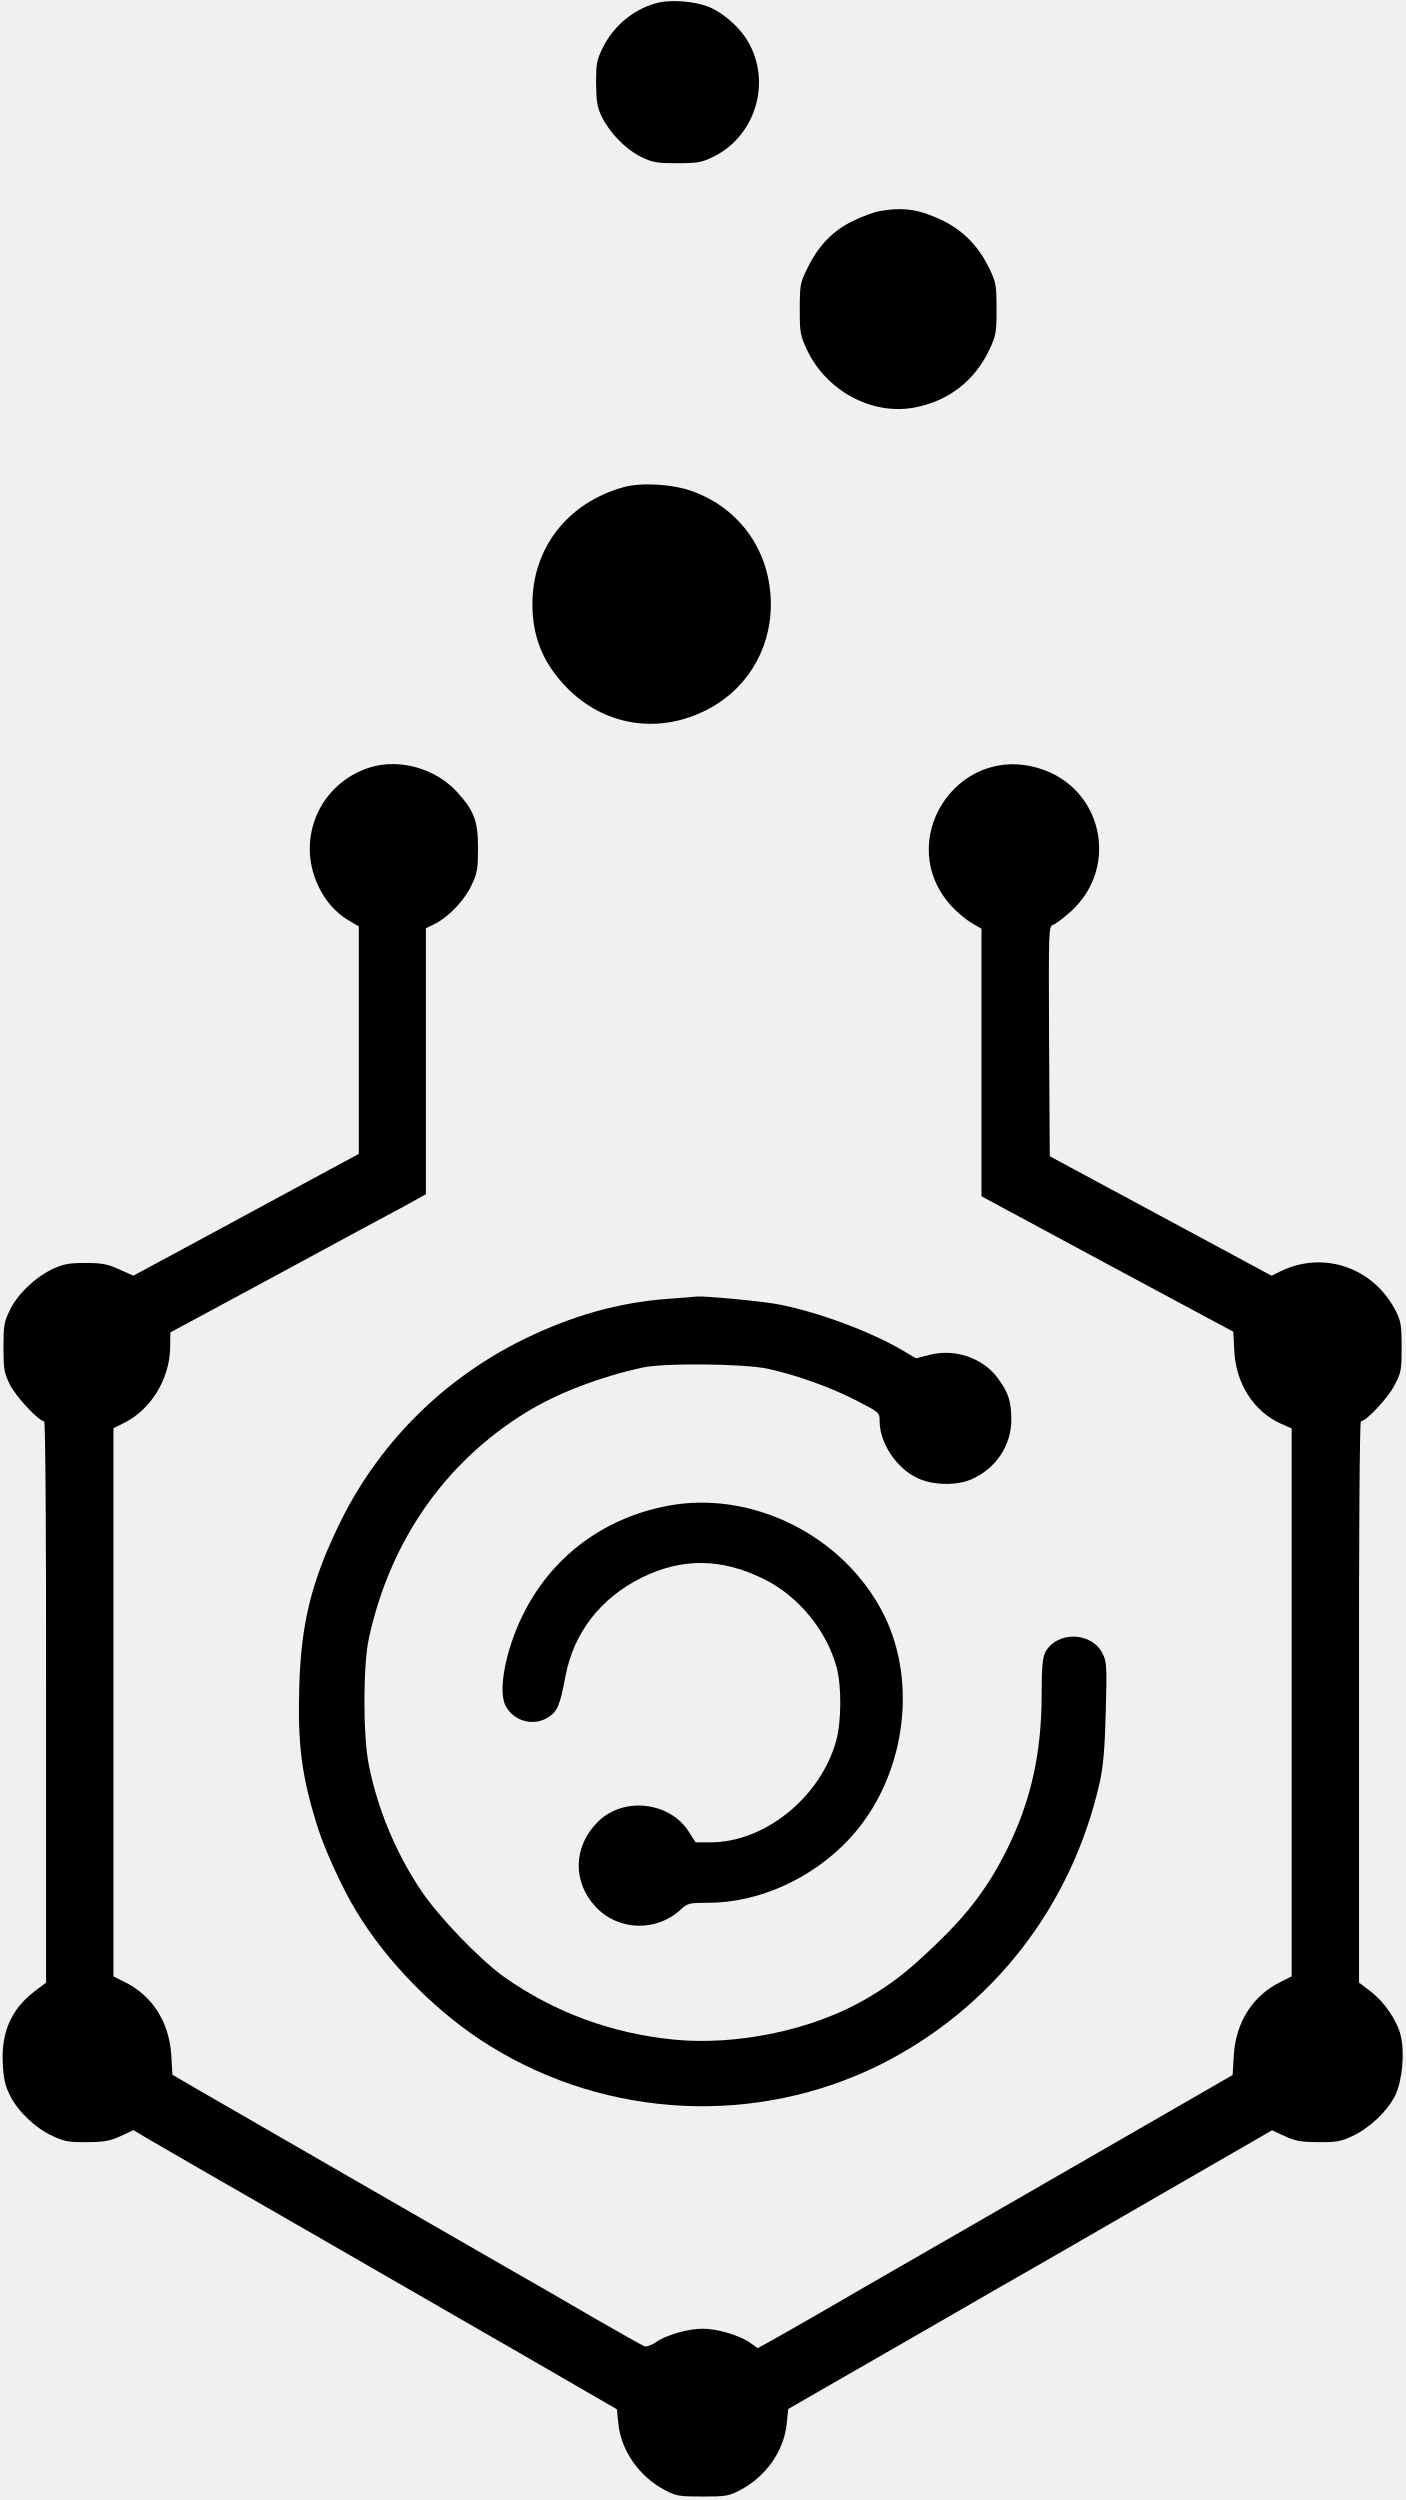
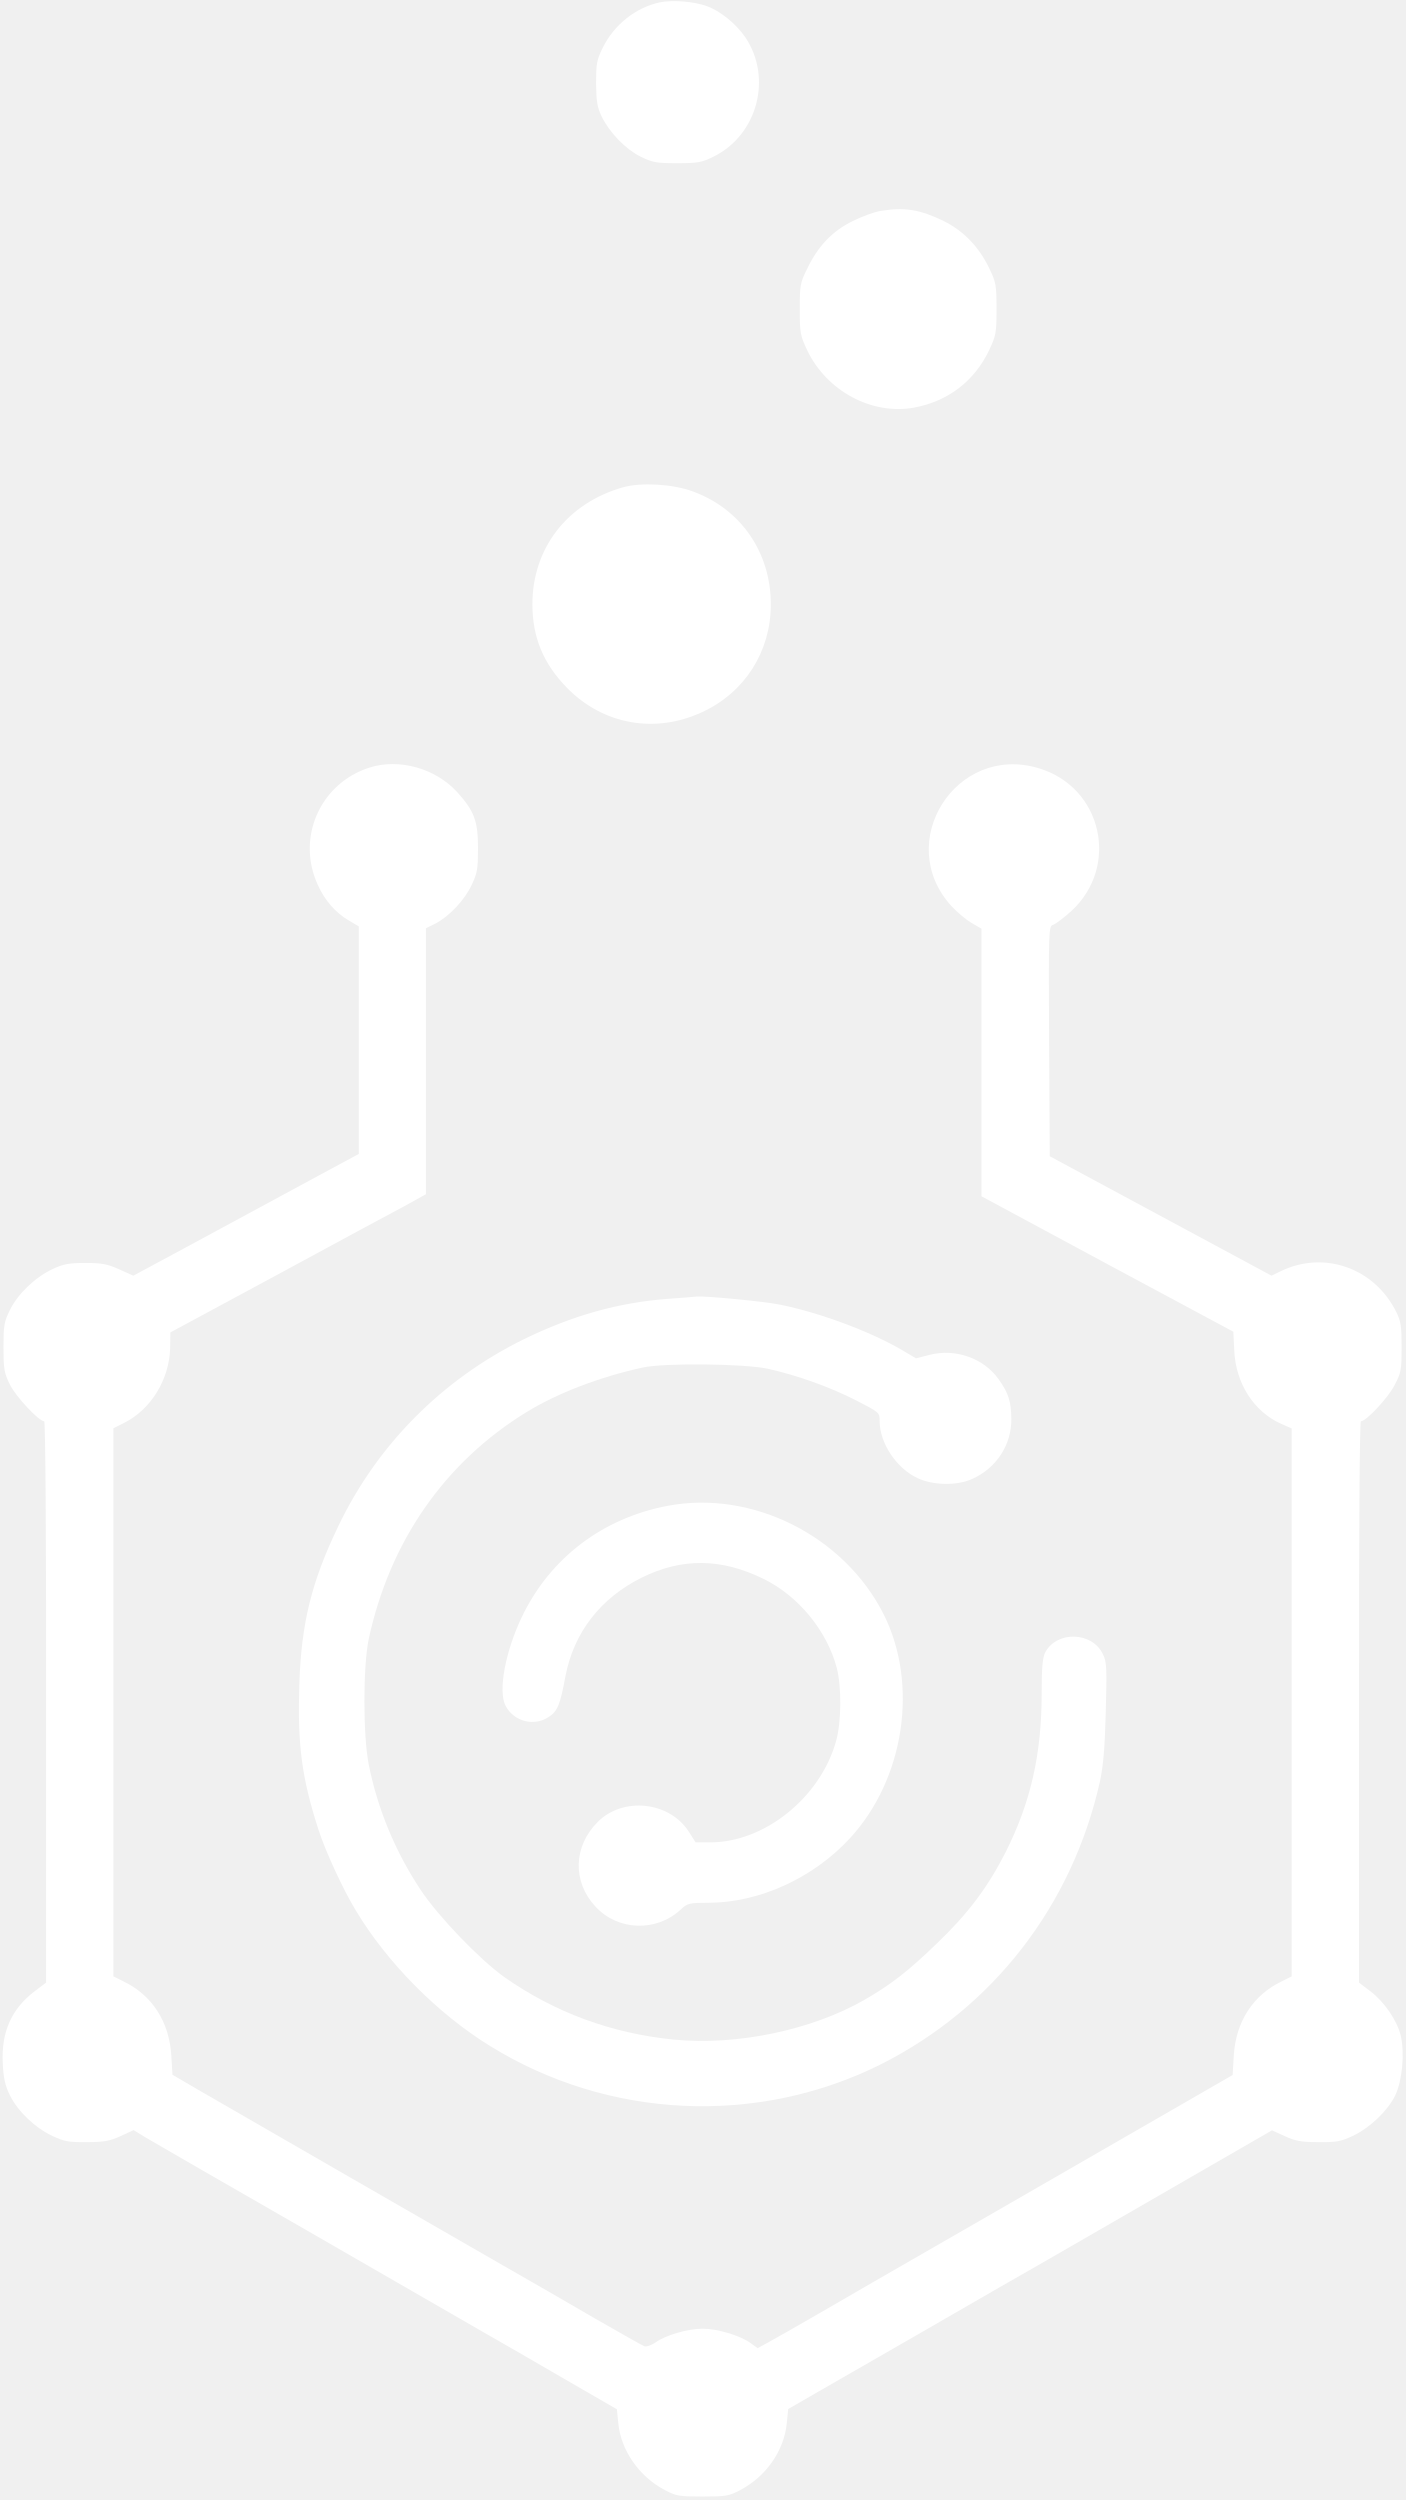
<svg xmlns="http://www.w3.org/2000/svg" version="1.0" width="607pt" height="1080pt" viewBox="0 0 607 1080" preserveAspectRatio="xMidYMid meet">
-   <g transform="translate(0,1080) scale(0.1,-0.1)" fill="#000000" stroke="none">
+   <g transform="translate(0,1080) scale(0.1,-0.1)" fill="#FFFFFF" stroke="none">
    <path d="M2851 10790 c-104 -22 -199 -97 -248 -198 -25 -51 -28 -68 -28 -152 1 -78 5 -103 24 -143 35 -71 104 -142 169 -174 51 -25 68 -28 157 -28 89 0 106 3 157 28 191 94 256 342 137 517 -40 58 -109 114 -167 134 -56 20 -147 27 -201 16z" />
    <path d="M3806 9889 c-28 -4 -82 -24 -122 -44 -87 -42 -150 -108 -196 -204 -31 -62 -33 -72 -33 -176 0 -103 2 -114 32 -178 84 -176 279 -281 461 -248 147 27 261 114 325 248 30 64 32 75 32 178 0 102 -2 115 -31 175 -45 94 -111 162 -197 205 -103 50 -170 61 -271 44z" />
    <path d="M2692 8695 c-241 -68 -392 -263 -392 -505 0 -143 47 -257 150 -362 156 -159 381 -199 584 -104 184 85 296 262 296 465 0 224 -129 412 -337 488 -86 32 -223 40 -301 18z" />
    <path d="M1596 7484 c-213 -68 -317 -303 -223 -507 30 -67 77 -120 133 -153 l44 -26 0 -492 0 -491 -167 -90 c-198 -107 -243 -131 -562 -304 l-245 -132 -60 27 c-51 23 -75 28 -146 28 -71 0 -95 -4 -142 -26 -75 -35 -151 -107 -185 -177 -25 -50 -28 -67 -28 -161 0 -95 3 -111 28 -162 26 -52 125 -158 148 -158 5 0 9 -481 8 -1212 l0 -1213 -49 -37 c-101 -77 -145 -177 -138 -312 3 -64 10 -96 31 -138 34 -69 109 -141 185 -176 49 -23 69 -27 147 -26 74 0 100 5 146 26 l56 26 54 -33 c30 -18 342 -198 694 -400 352 -203 696 -401 765 -441 69 -39 226 -130 350 -202 l225 -130 6 -60 c11 -117 90 -231 201 -289 49 -26 62 -28 163 -28 101 0 114 2 163 28 112 59 190 171 201 290 l6 60 130 75 c72 41 249 143 395 227 146 84 321 185 390 225 69 39 206 118 305 175 99 57 335 193 525 303 l345 199 55 -25 c45 -21 71 -26 145 -26 78 -1 98 3 147 26 75 35 151 107 185 175 31 65 42 184 24 260 -16 65 -71 145 -130 190 l-50 38 0 1213 c-1 731 3 1212 8 1212 23 0 119 103 146 157 28 53 30 66 30 163 0 90 -3 112 -23 152 -94 190 -311 267 -498 177 l-41 -20 -479 258 -479 258 -3 497 c-2 492 -2 497 18 503 11 4 47 31 79 60 209 194 132 534 -141 616 -358 109 -630 -321 -377 -596 24 -26 62 -58 86 -72 l43 -25 0 -578 0 -578 544 -293 544 -292 4 -81 c6 -142 85 -265 203 -317 l45 -20 0 -1184 0 -1183 -44 -22 c-123 -59 -197 -174 -206 -319 l-5 -85 -215 -124 c-245 -141 -592 -341 -885 -510 -437 -251 -526 -303 -690 -398 -93 -54 -191 -109 -216 -123 l-46 -25 -32 23 c-45 32 -142 61 -206 61 -63 0 -161 -28 -204 -60 -18 -12 -39 -19 -47 -16 -8 3 -106 58 -217 122 -111 65 -290 168 -397 229 -296 170 -1028 592 -1305 752 l-120 70 -5 84 c-9 145 -83 260 -206 319 l-44 22 0 1184 0 1184 48 24 c114 58 193 186 197 321 l1 69 460 248 c252 137 501 271 552 298 l92 51 0 574 0 575 41 20 c59 31 127 102 157 168 24 50 27 70 27 157 0 118 -16 161 -89 242 -94 104 -252 148 -380 107z" />
    <path d="M2885 5189 c-213 -16 -412 -72 -621 -174 -353 -173 -635 -457 -803 -809 -116 -241 -160 -421 -168 -686 -8 -259 10 -398 83 -625 29 -90 105 -256 161 -348 135 -225 352 -445 579 -585 511 -317 1154 -347 1689 -80 485 244 827 686 947 1223 14 67 21 143 25 301 5 186 4 215 -12 247 -46 99 -200 103 -250 8 -11 -23 -15 -64 -15 -177 0 -261 -47 -469 -155 -684 -76 -150 -161 -265 -297 -395 -124 -120 -197 -177 -313 -244 -228 -131 -552 -199 -825 -172 -269 27 -513 117 -730 269 -106 75 -288 264 -363 378 -109 164 -186 350 -224 541 -25 125 -25 425 0 543 91 421 328 763 682 980 134 82 314 151 500 192 95 21 439 17 542 -5 126 -28 269 -79 382 -137 101 -52 101 -52 101 -89 0 -95 73 -205 165 -247 66 -31 170 -33 235 -3 105 47 170 148 169 259 -1 76 -12 112 -56 173 -63 89 -186 133 -297 104 l-59 -15 -59 35 c-138 81 -359 163 -529 197 -68 14 -321 38 -359 35 -8 -1 -64 -6 -125 -10z" />
    <path d="M2885 4295 c-281 -53 -508 -225 -630 -479 -72 -150 -104 -321 -71 -385 36 -68 123 -91 187 -48 38 25 49 53 72 177 36 187 151 336 328 424 175 87 345 85 528 -5 151 -74 274 -225 316 -385 21 -81 20 -233 -3 -315 -68 -245 -311 -440 -547 -438 l-60 0 -30 47 c-84 130 -284 151 -393 41 -105 -105 -110 -257 -10 -365 97 -106 264 -111 369 -13 29 27 36 29 119 29 219 0 452 106 611 278 236 255 298 665 147 967 -170 339 -567 539 -933 470z" />
  </g>
</svg>
